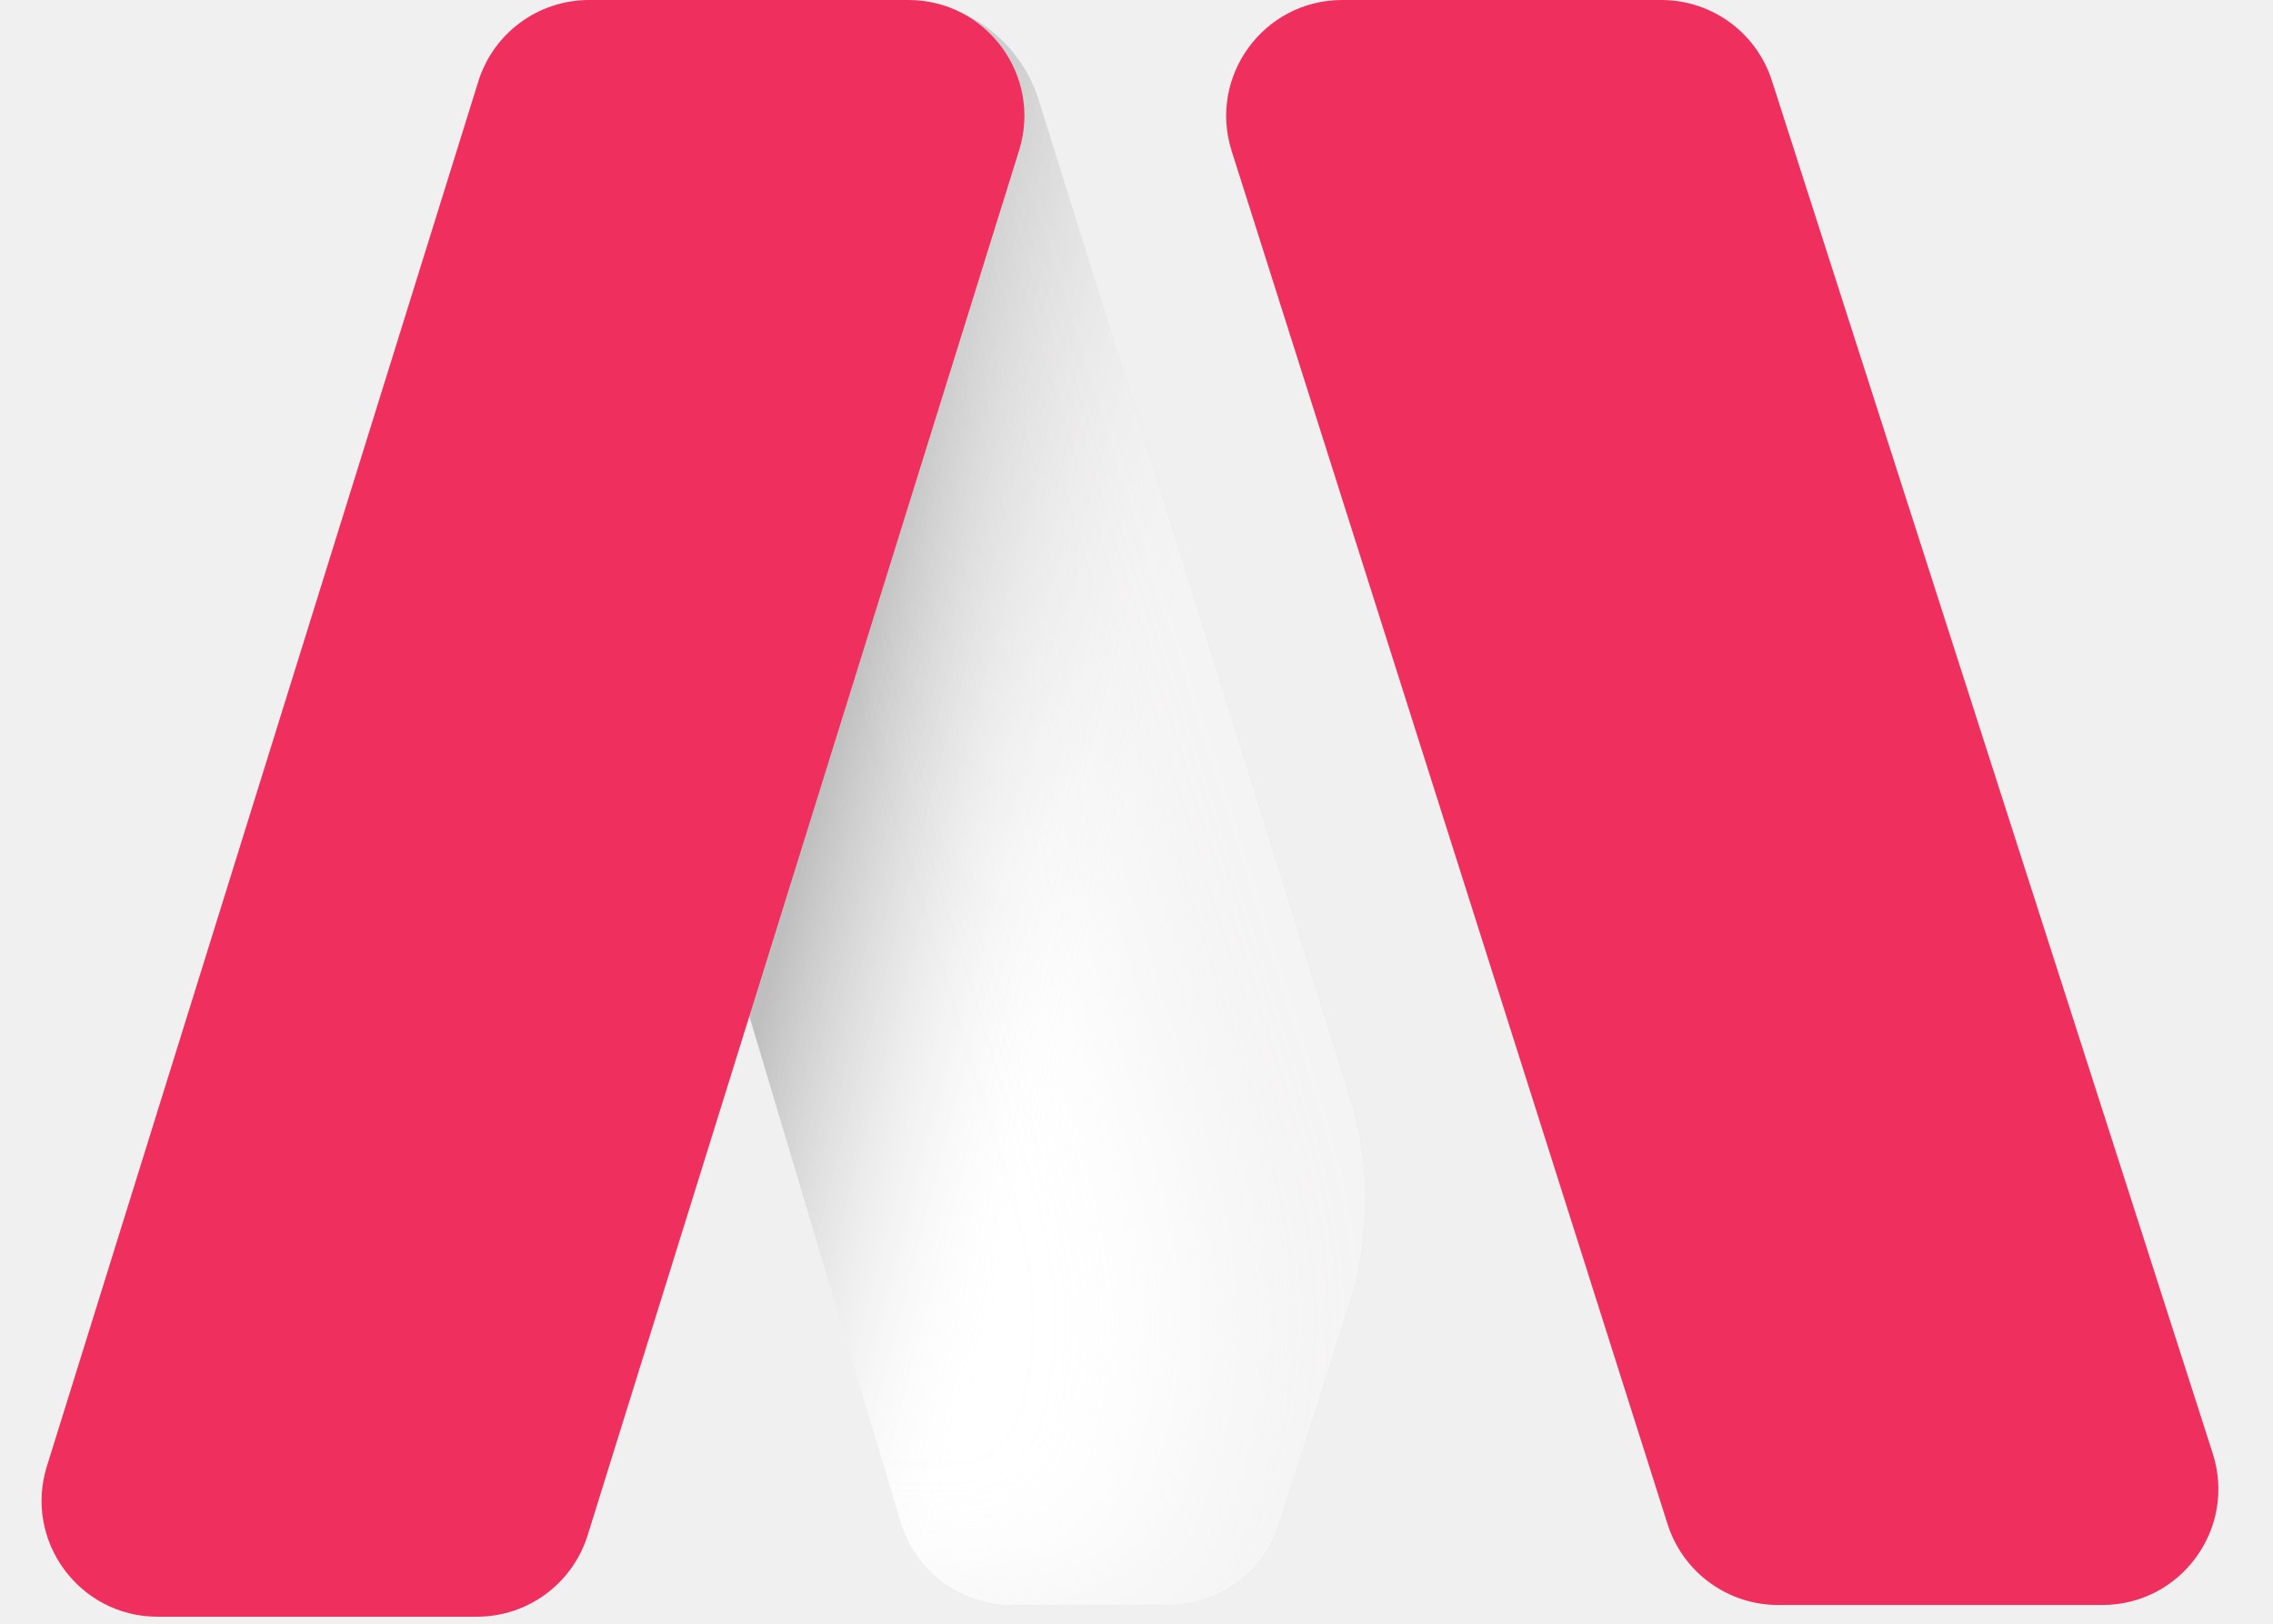
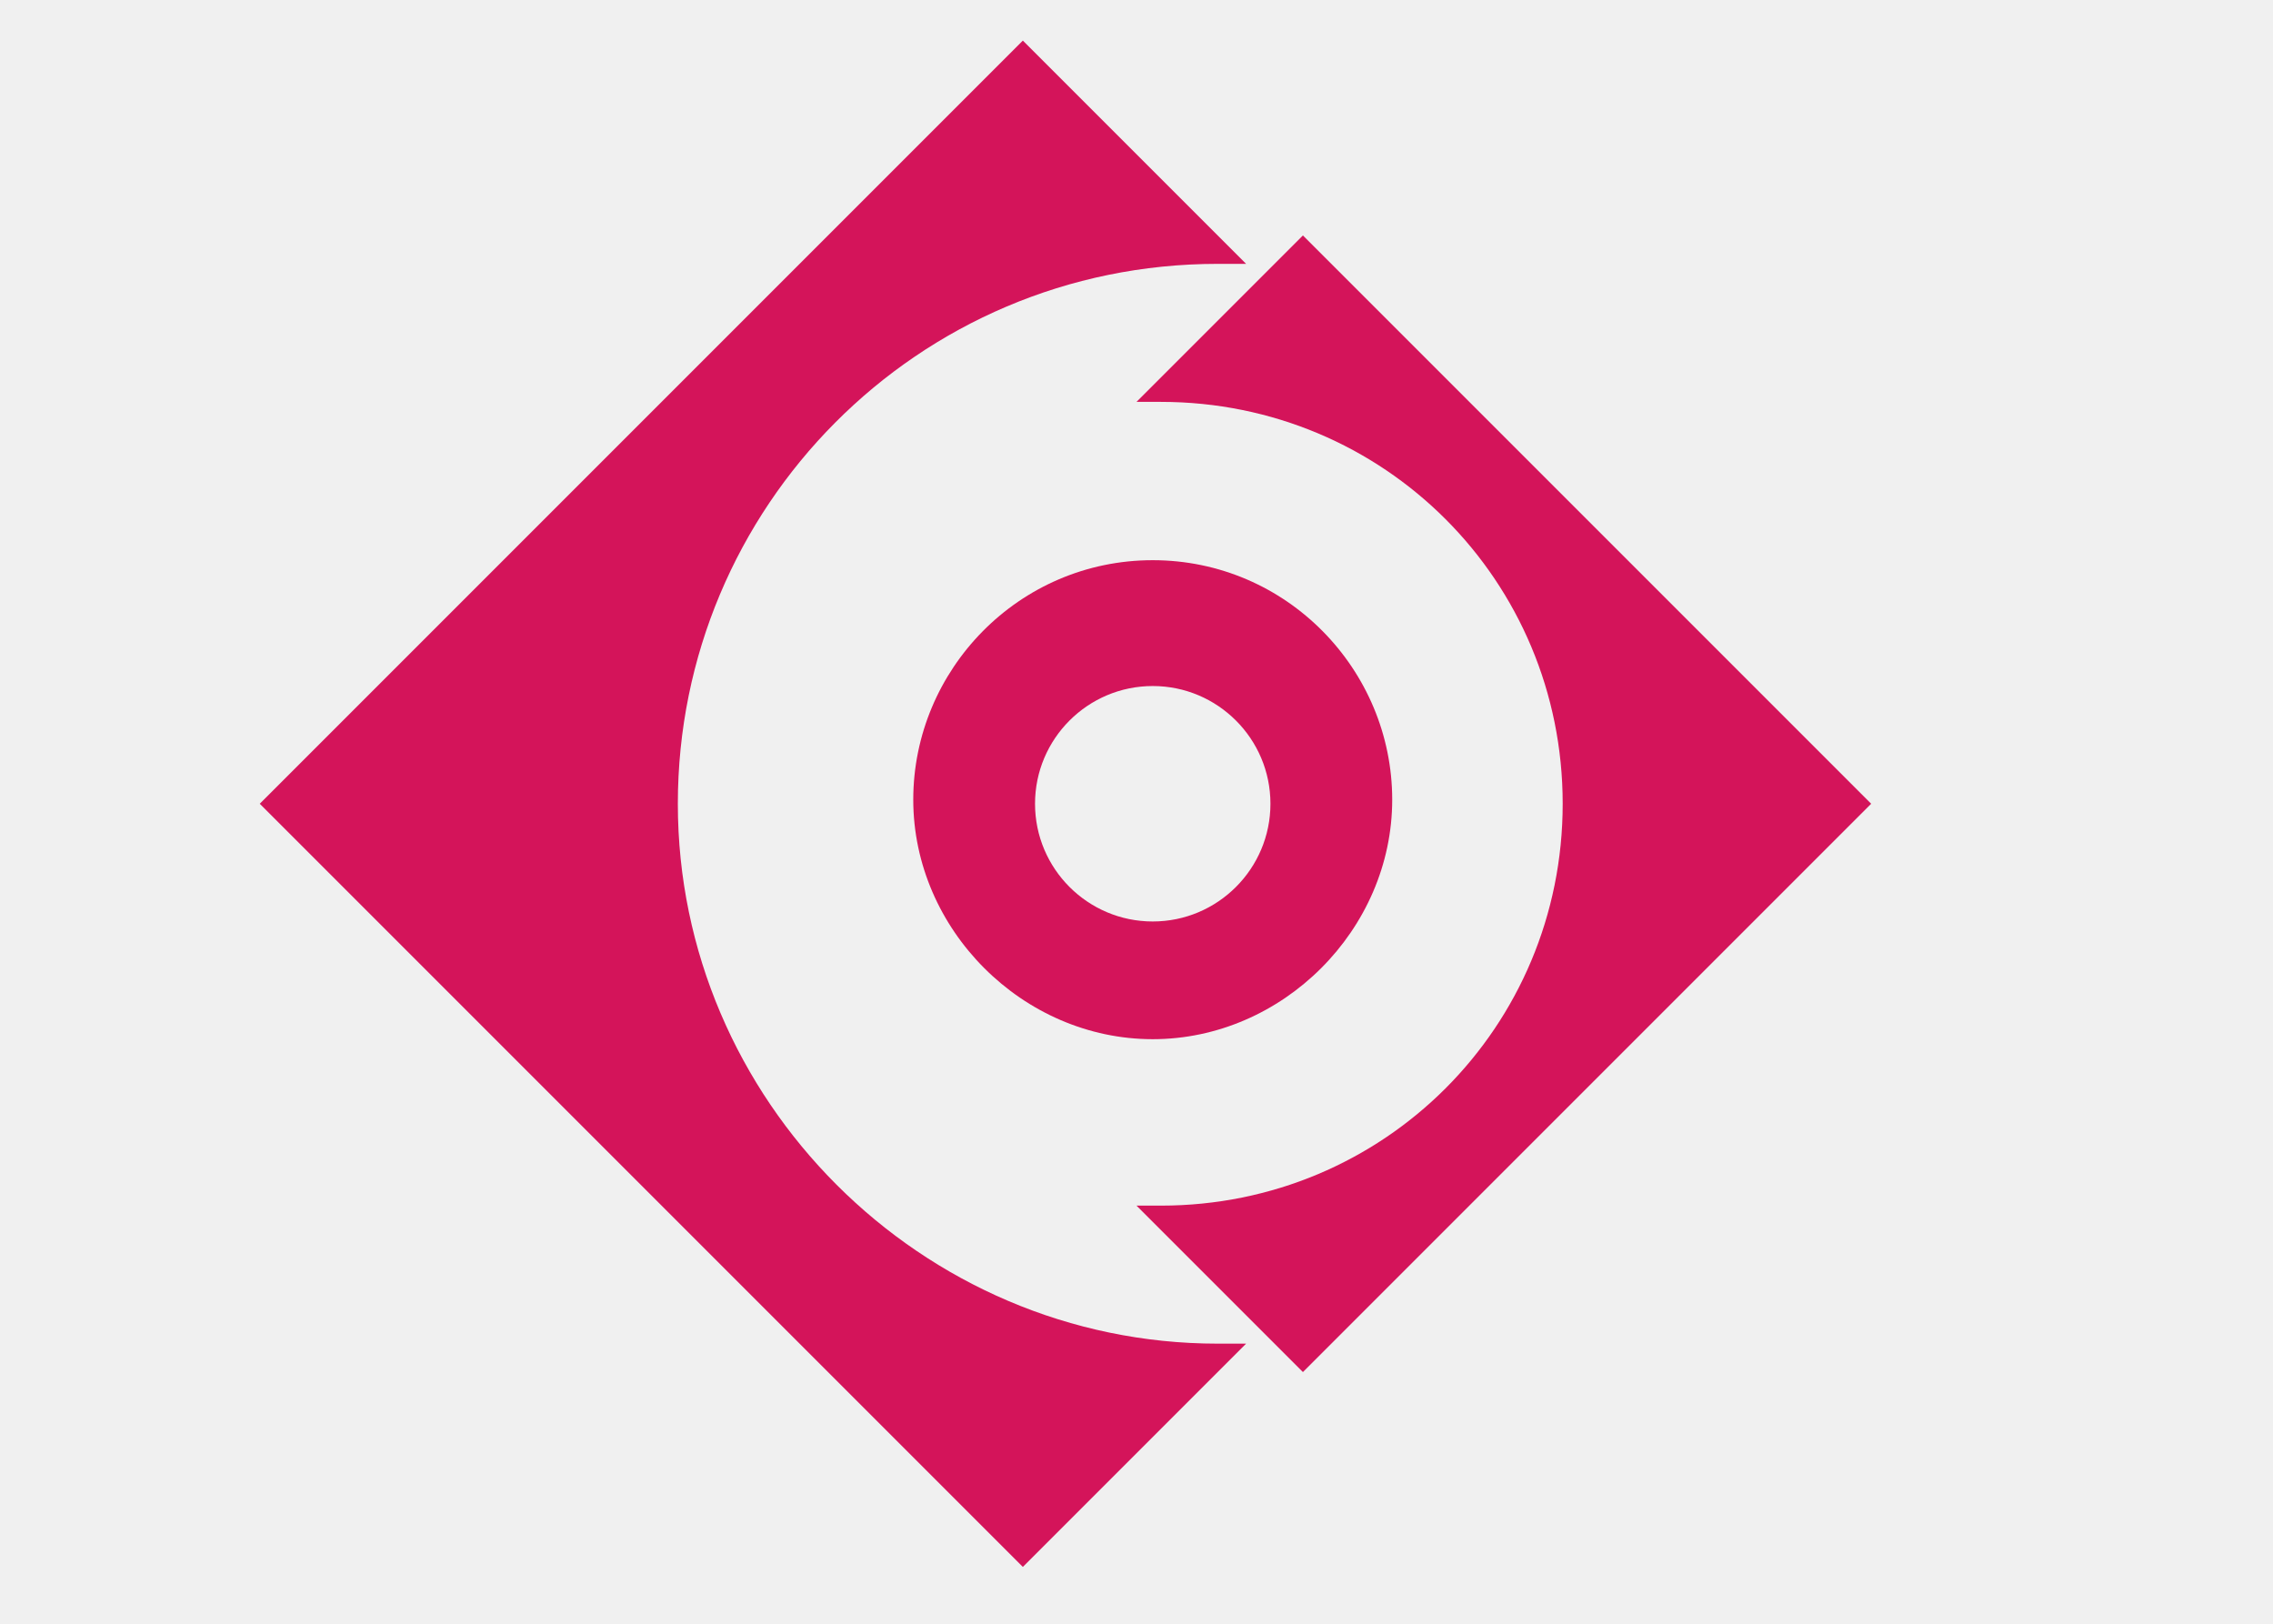
- <svg xmlns="http://www.w3.org/2000/svg" width="56" height="40" viewBox="0 0 56 40" fill="none">
-   <path d="M43.653 1.983L54.516 35.807C55.108 37.652 53.733 39.538 51.796 39.538H43.808C42.563 39.538 41.461 38.732 41.084 37.546L30.345 3.722C29.76 1.879 31.135 0 33.068 0H40.932C42.174 0 43.273 0.802 43.653 1.983Z" fill="#EF305E" />
-   <g filter="url(#filter0_i_8605_3258)">
-     <path d="M33.249 27L25.589 2.464C25.131 0.998 23.774 0 22.239 0C20.37 0 18.829 1.465 18.734 3.331L17.799 21.671C17.766 22.322 17.845 22.974 18.032 23.599L22.19 37.5C22.552 38.71 23.665 39.538 24.927 39.538H28.792C30.036 39.538 31.137 38.734 31.515 37.549L33.233 32.158C33.768 30.481 33.773 28.68 33.249 27Z" fill="white" />
-     <path d="M33.249 27L25.589 2.464C25.131 0.998 23.774 0 22.239 0C20.37 0 18.829 1.465 18.734 3.331L17.799 21.671C17.766 22.322 17.845 22.974 18.032 23.599L22.19 37.5C22.552 38.71 23.665 39.538 24.927 39.538H28.792C30.036 39.538 31.137 38.734 31.515 37.549L33.233 32.158C33.768 30.481 33.773 28.68 33.249 27Z" fill="url(#paint0_linear_8605_3258)" />
+ <svg xmlns="http://www.w3.org/2000/svg" version="1.1" id="Layer_1" x="0px" y="0px" viewBox="0 0 56 40" style="enable-background:new 0 0 56 40;" xml:space="preserve">
+   <style type="text/css">
+ 	.st0{fill:#D4145A;}
+ </style>
+   <g>
+     <g>
+       <path class="st0" d="M30,33.1c-7.3,0-13.3-6-13.3-13.3S22.6,6.5,30,6.5c0.2,0,0.5,0,0.7,0L25.2,1L6.4,19.8l18.8,18.8l5.5-5.5    C30.4,33.1,30.2,33.1,30,33.1z" />
+     </g>
+     <g>
+       <path class="st0" d="M28.6,9.9c5.5,0,9.9,4.4,9.9,9.9s-4.4,9.9-9.9,9.9c-0.2,0-0.4,0-0.6,0l4.1,4.1l14-14l-14-14L28,9.9    C28.2,9.9,28.4,9.9,28.6,9.9z" />
+     </g>
+     <path class="st0" d="M28.4,13.8c-3.3,0-5.9,2.7-5.9,5.9s2.7,5.9,5.9,5.9s5.9-2.7,5.9-5.9S31.7,13.8,28.4,13.8z M28.4,22.7   c-1.6,0-2.9-1.3-2.9-2.9c0-1.6,1.3-2.9,2.9-2.9c1.6,0,2.9,1.3,2.9,2.9C31.3,21.4,30,22.7,28.4,22.7z" />
  </g>
-   <path d="M14.512 0H22.38C24.306 0 25.681 1.868 25.107 3.707L14.478 37.82C14.106 39.014 13.001 39.827 11.75 39.827H3.883C1.956 39.827 0.582 37.959 1.155 36.12L11.784 2.007C12.156 0.813 13.261 0 14.512 0Z" fill="#EF305E" />
-   <defs>
-     <filter id="filter0_i_8605_3258" x="13.792" y="0" width="19.847" height="42.538" filterUnits="userSpaceOnUse" color-interpolation-filters="sRGB">
-       <feFlood flood-opacity="0" result="BackgroundImageFix" />
-       <feBlend mode="normal" in="SourceGraphic" in2="BackgroundImageFix" result="shape" />
-       <feColorMatrix in="SourceAlpha" type="matrix" values="0 0 0 0 0 0 0 0 0 0 0 0 0 0 0 0 0 0 127 0" result="hardAlpha" />
-       <feOffset dx="-4" dy="3" />
-       <feGaussianBlur stdDeviation="2" />
-       <feComposite in2="hardAlpha" operator="arithmetic" k2="-1" k3="1" />
-       <feColorMatrix type="matrix" values="0 0 0 0 0.904 0 0 0 0 0.893 0 0 0 0 0.893 0 0 0 0.4 0" />
-       <feBlend mode="normal" in2="shape" result="effect1_innerShadow_8605_3258" />
-     </filter>
-     <linearGradient id="paint0_linear_8605_3258" x1="20.714" y1="17.5" x2="28.929" y2="19.643" gradientUnits="userSpaceOnUse">
-       <stop stop-opacity="0.25" />
-       <stop offset="0.911" stop-color="white" stop-opacity="0" />
-     </linearGradient>
-   </defs>
</svg>
